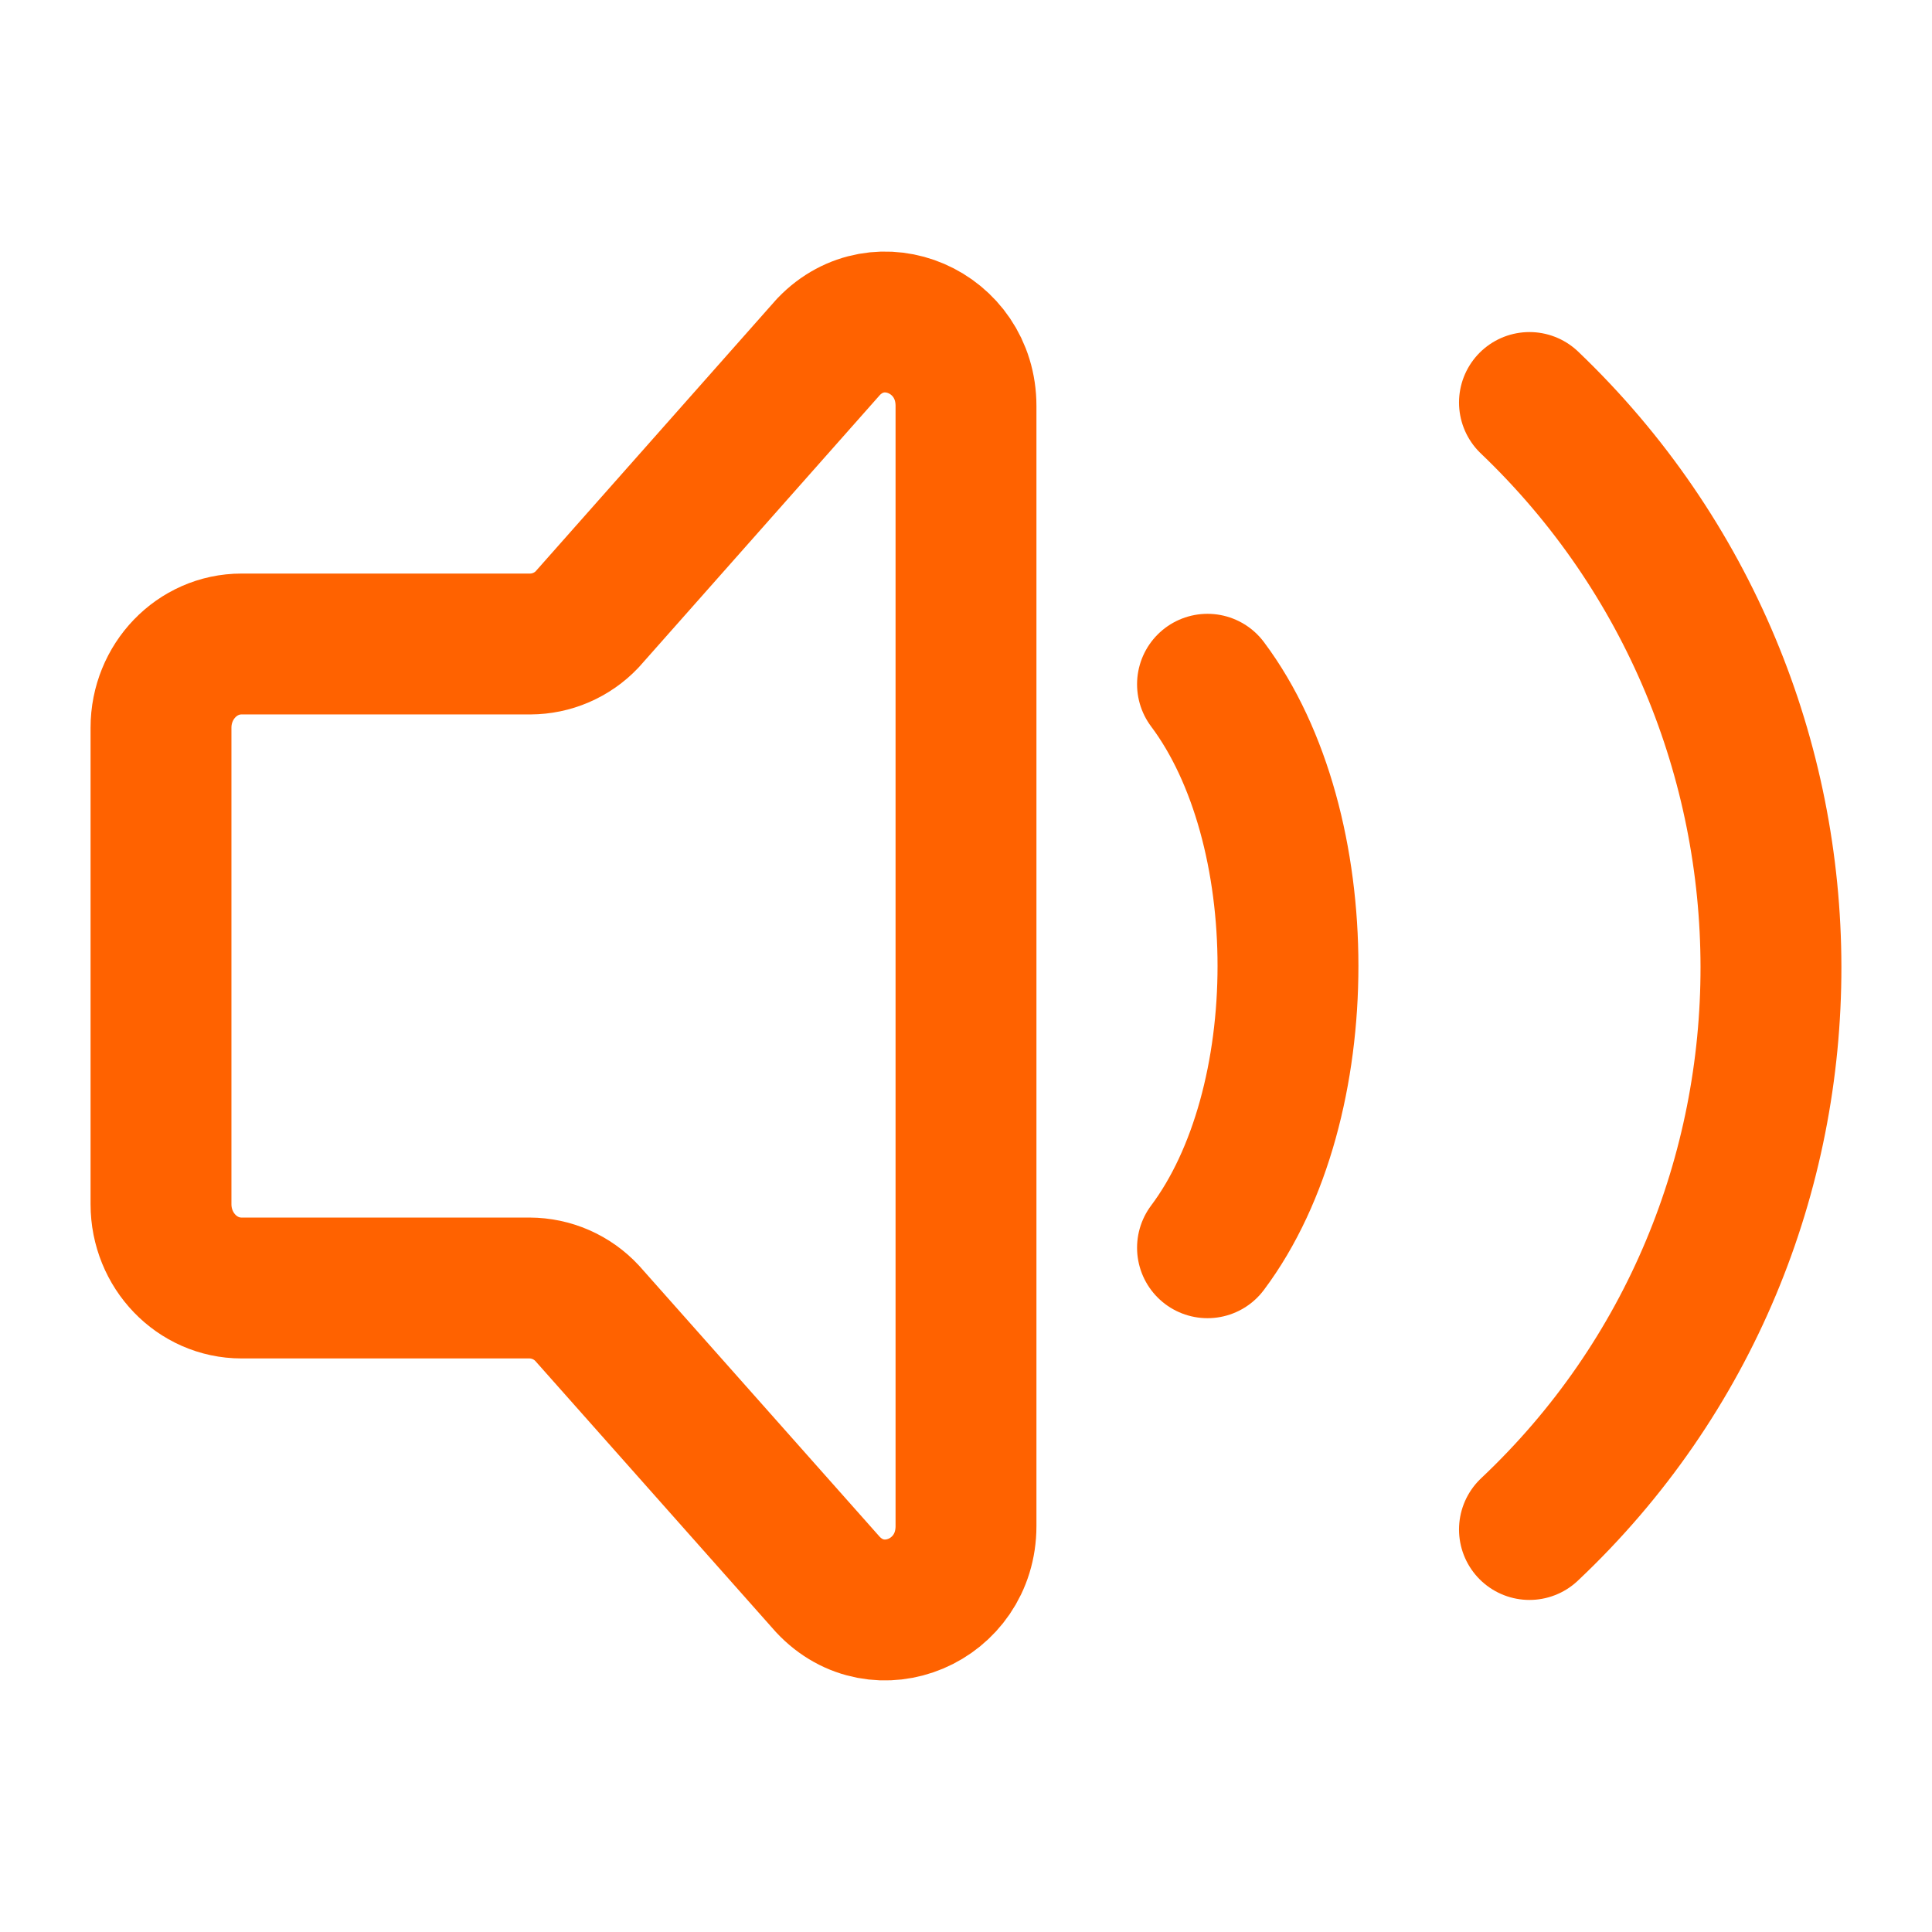
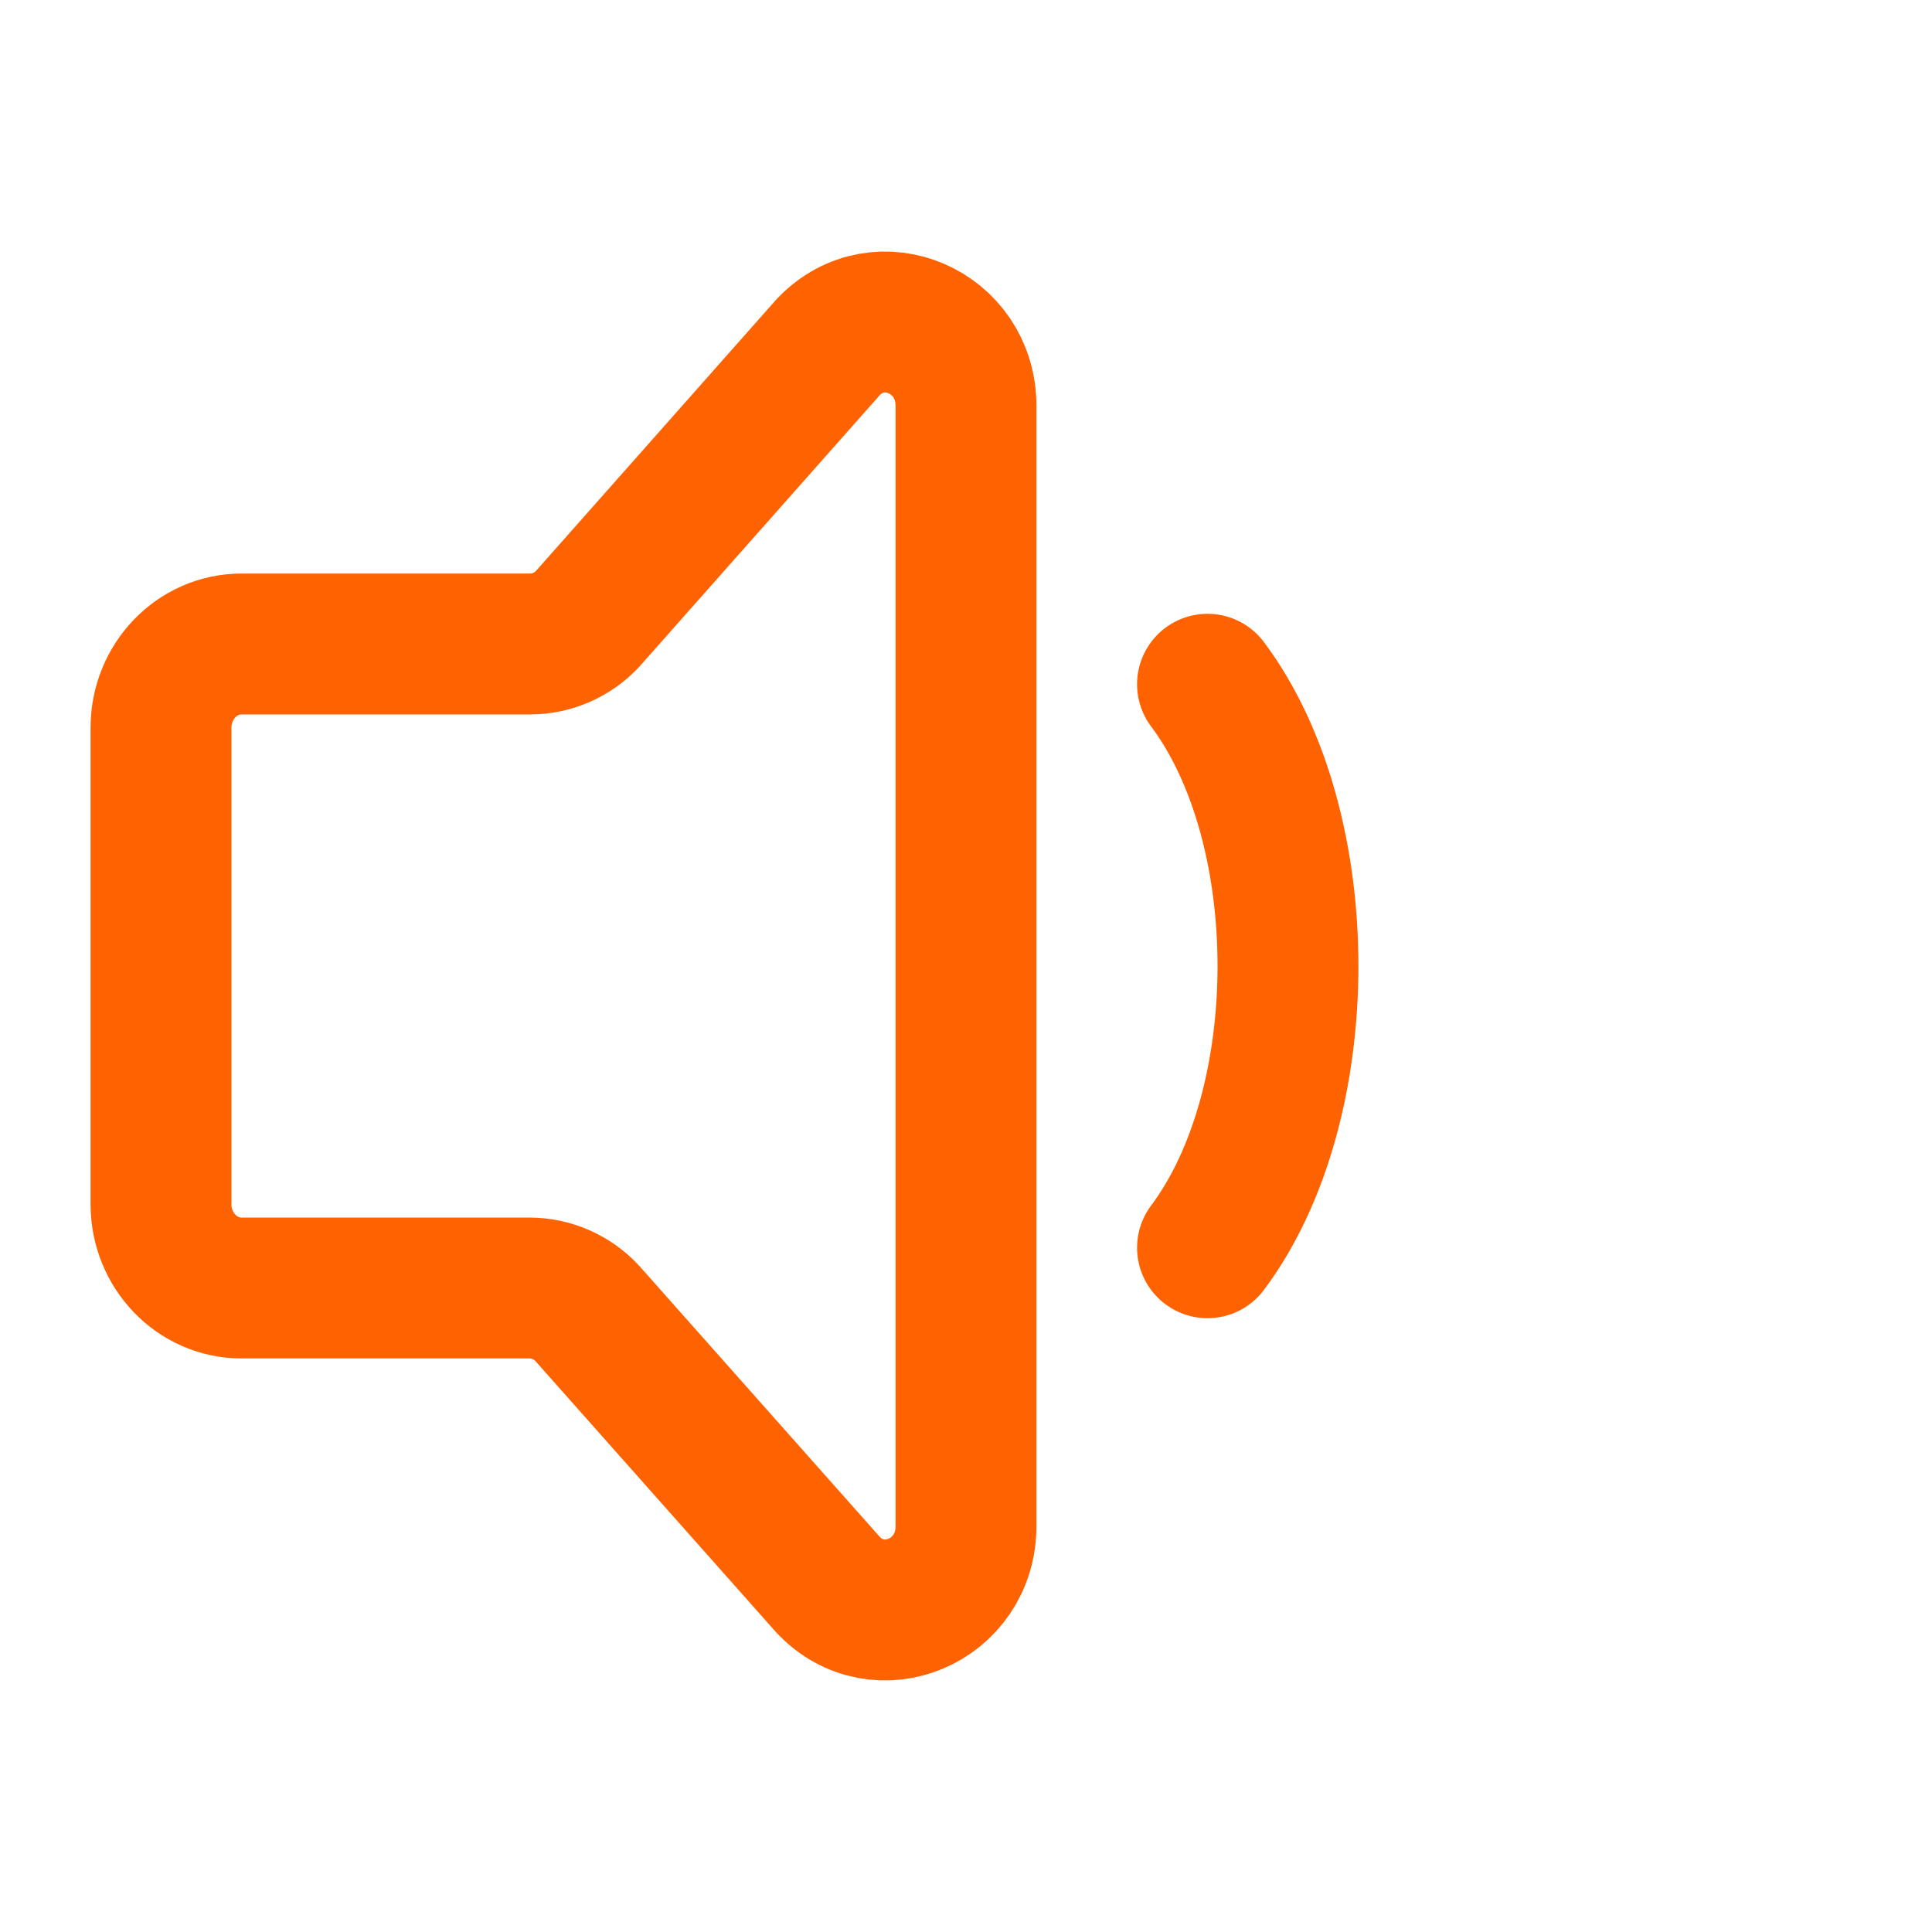
<svg xmlns="http://www.w3.org/2000/svg" width="48" height="48" viewBox="0 0 48 48" fill="none">
  <path d="M4 29.918V18.08C4 16.932 4.896 16 6 16H13.172C13.437 15.999 13.698 15.945 13.941 15.84C14.184 15.735 14.404 15.582 14.586 15.39L20.586 8.614C21.846 7.302 24 8.232 24 10.086V37.914C24 39.782 21.82 40.704 20.568 39.366L14.588 32.628C14.405 32.431 14.184 32.273 13.937 32.165C13.691 32.057 13.425 32.001 13.156 32H6C4.896 32 4 31.068 4 29.918Z" stroke="#FF6200" stroke-width="3.5" stroke-linecap="round" stroke-linejoin="round" />
  <path d="M30 17C32.666 20.556 32.666 27.444 30 31" stroke="#FF6200" stroke-width="3.5" stroke-linecap="round" stroke-linejoin="round" />
-   <path d="M37.999 10C45.975 17.616 46.023 30.434 37.999 38" stroke="#FF6200" stroke-width="3.5" stroke-linecap="round" stroke-linejoin="round" />
</svg>
